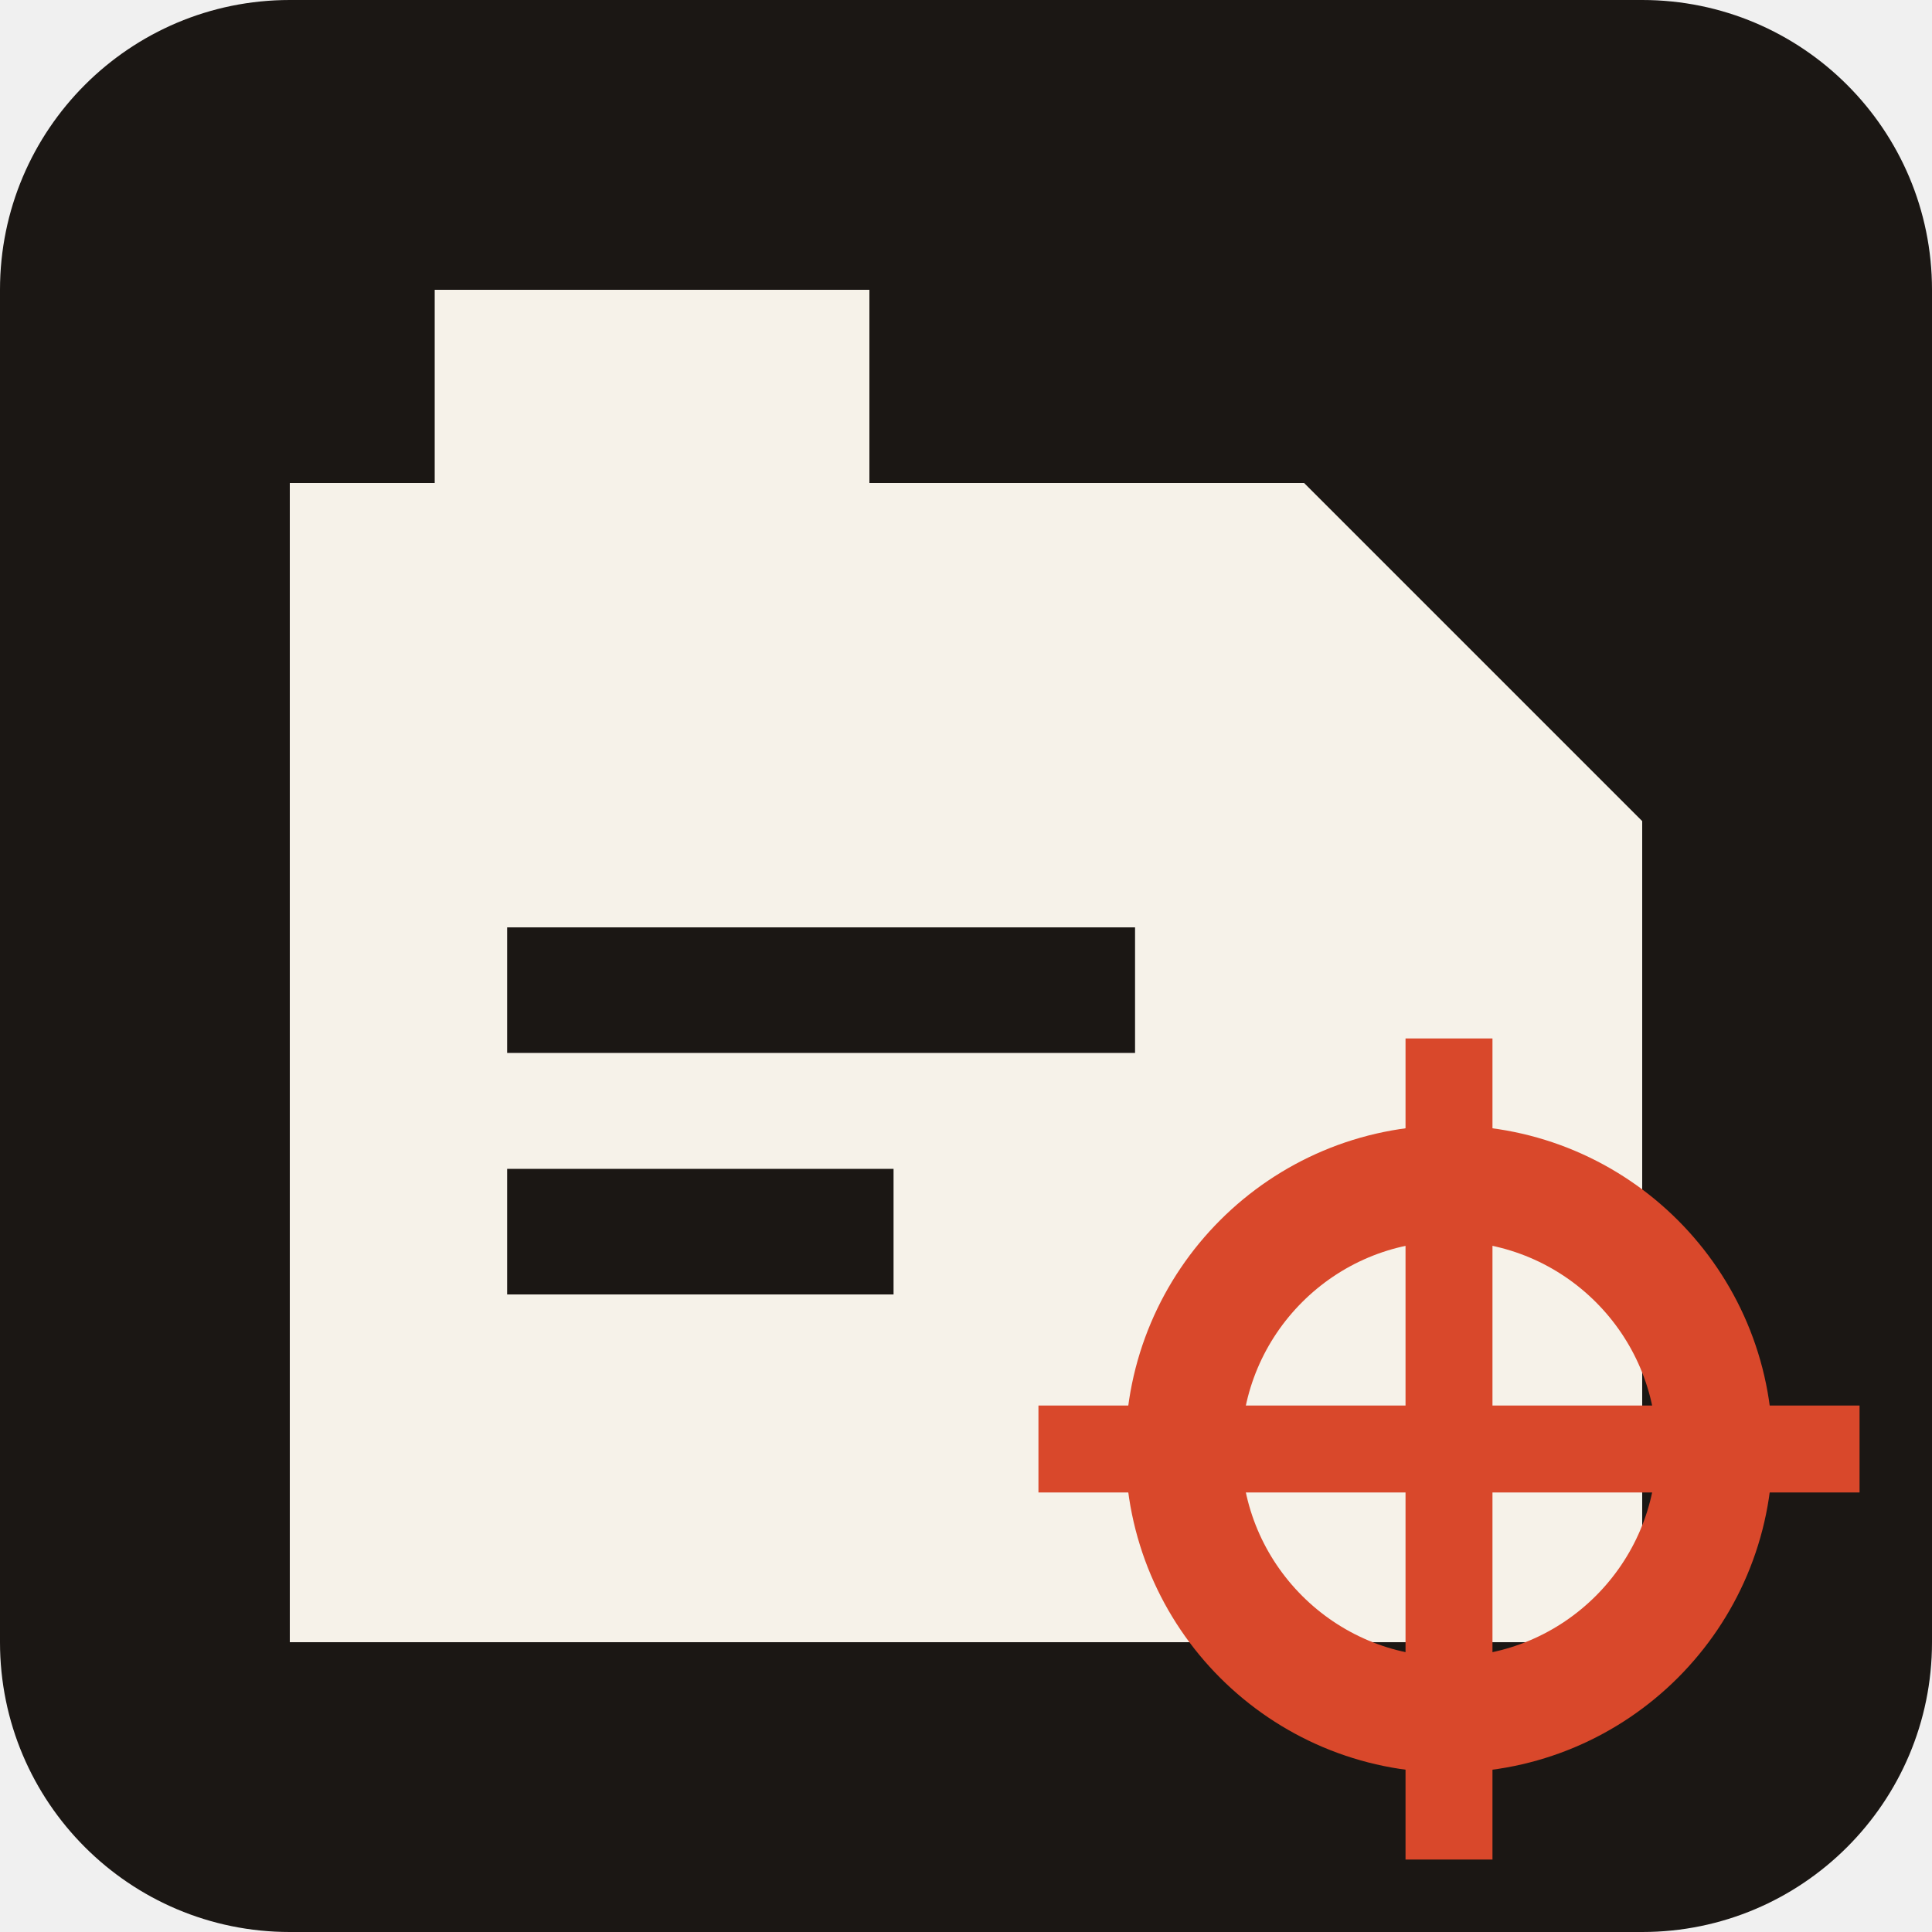
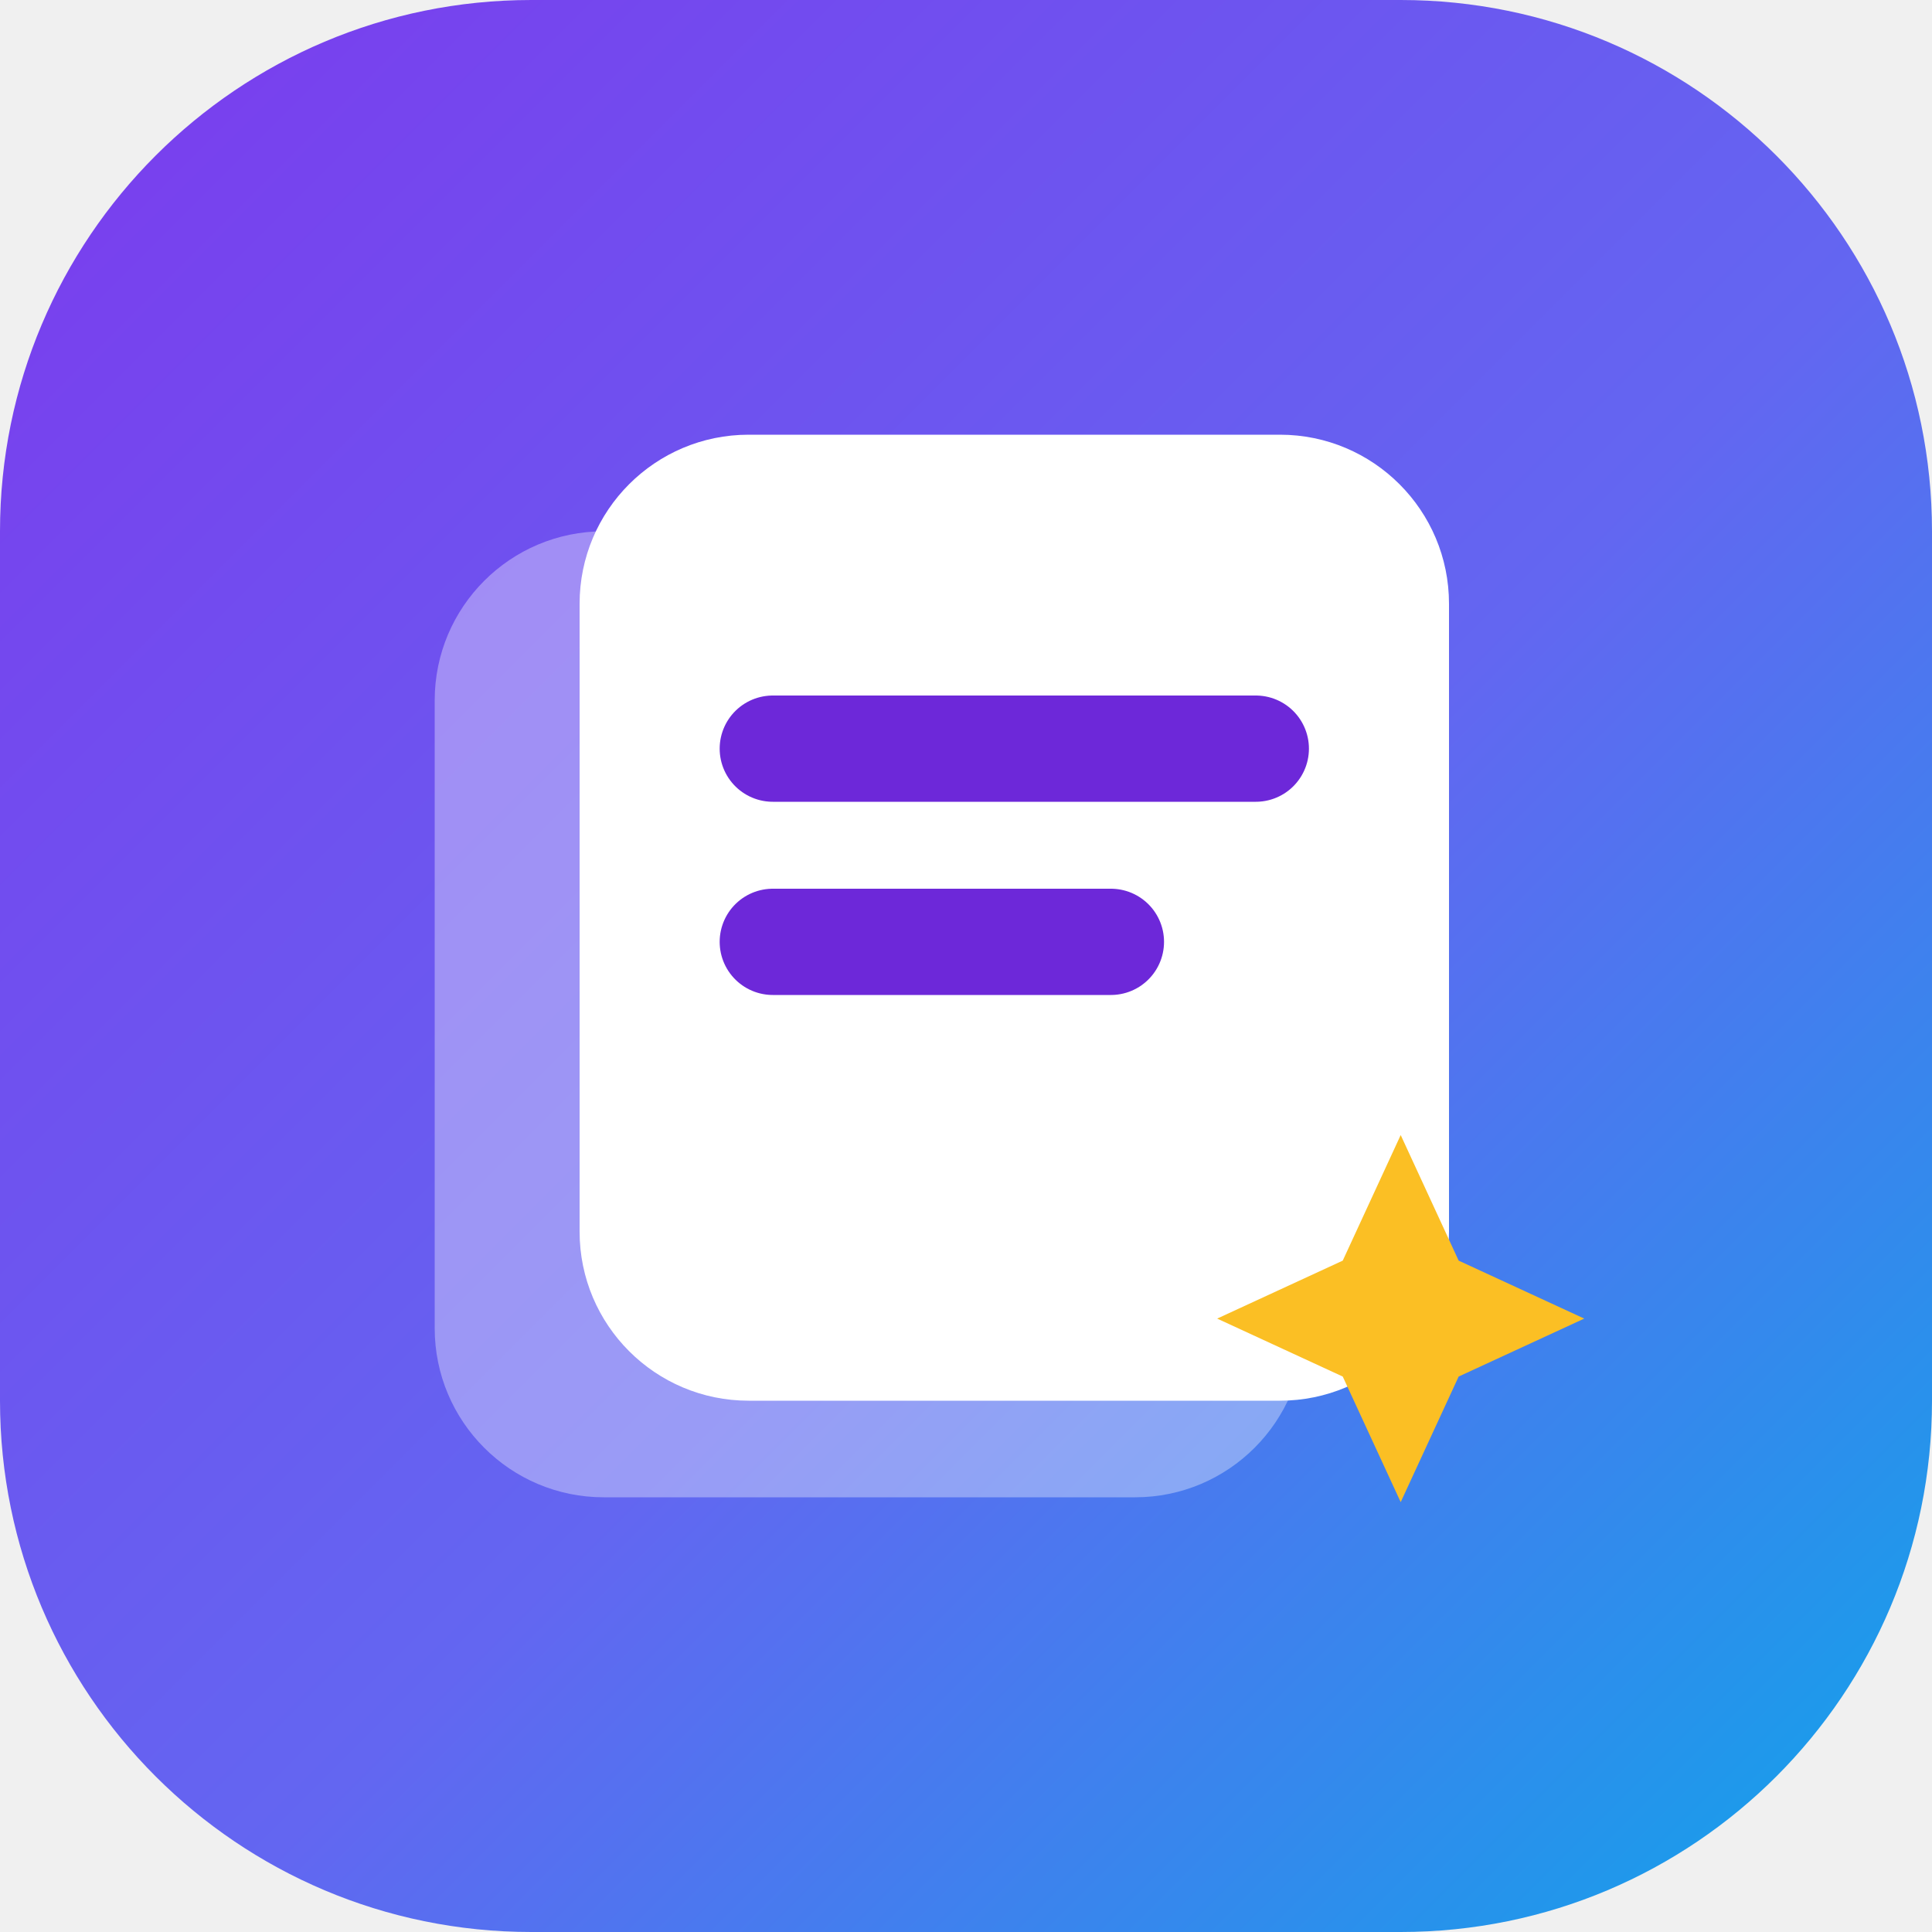
<svg xmlns="http://www.w3.org/2000/svg" viewBox="0 0 40 40">
-   <rect width="40" height="40" rx="6" fill="#1b1714" />
-   <rect x="9" y="6" width="9" height="4" fill="#f6f2e9" />
-   <path d="M6 10h21l7 7v17H6z" fill="#f6f2e9" />
-   <path d="M10.5 20.5h13M10.5 25.5h8" stroke="#1b1714" stroke-width="2.6" />
-   <circle cx="30" cy="30" r="5.5" fill="none" stroke="#d9482b" stroke-width="2.4" />
-   <path d="M30 21.5v17M21.5 30h17" stroke="#d9482b" stroke-width="1.8" />
+   <defs>
+     <linearGradient id="g" x1="0" y1="0" x2="1" y2="1">
+       <stop offset="0" stop-color="#7c3aed" />
+       <stop offset="0.55" stop-color="#6366f1" />
+       <stop offset="1" stop-color="#0ea5e9" />
+     </linearGradient>
+   </defs>
+   <rect width="40" height="40" rx="11" fill="url(#g)" />
+   <rect x="9" y="11" width="18" height="20" rx="3.5" fill="#fff" opacity="0.35" />
+   <rect x="12" y="9" width="18" height="20" rx="3.5" fill="#fff" />
+   <path d="M16 15.5h10M16 19.5h7" stroke="#6d28d9" stroke-width="2.2" stroke-linecap="round" />
+   <path d="M29 23.5l1.2 2.6 2.6 1.2-2.6 1.2-1.2 2.6-1.2-2.6-2.6-1.2 2.6-1.2z" fill="#fbbf24" />
</svg>
